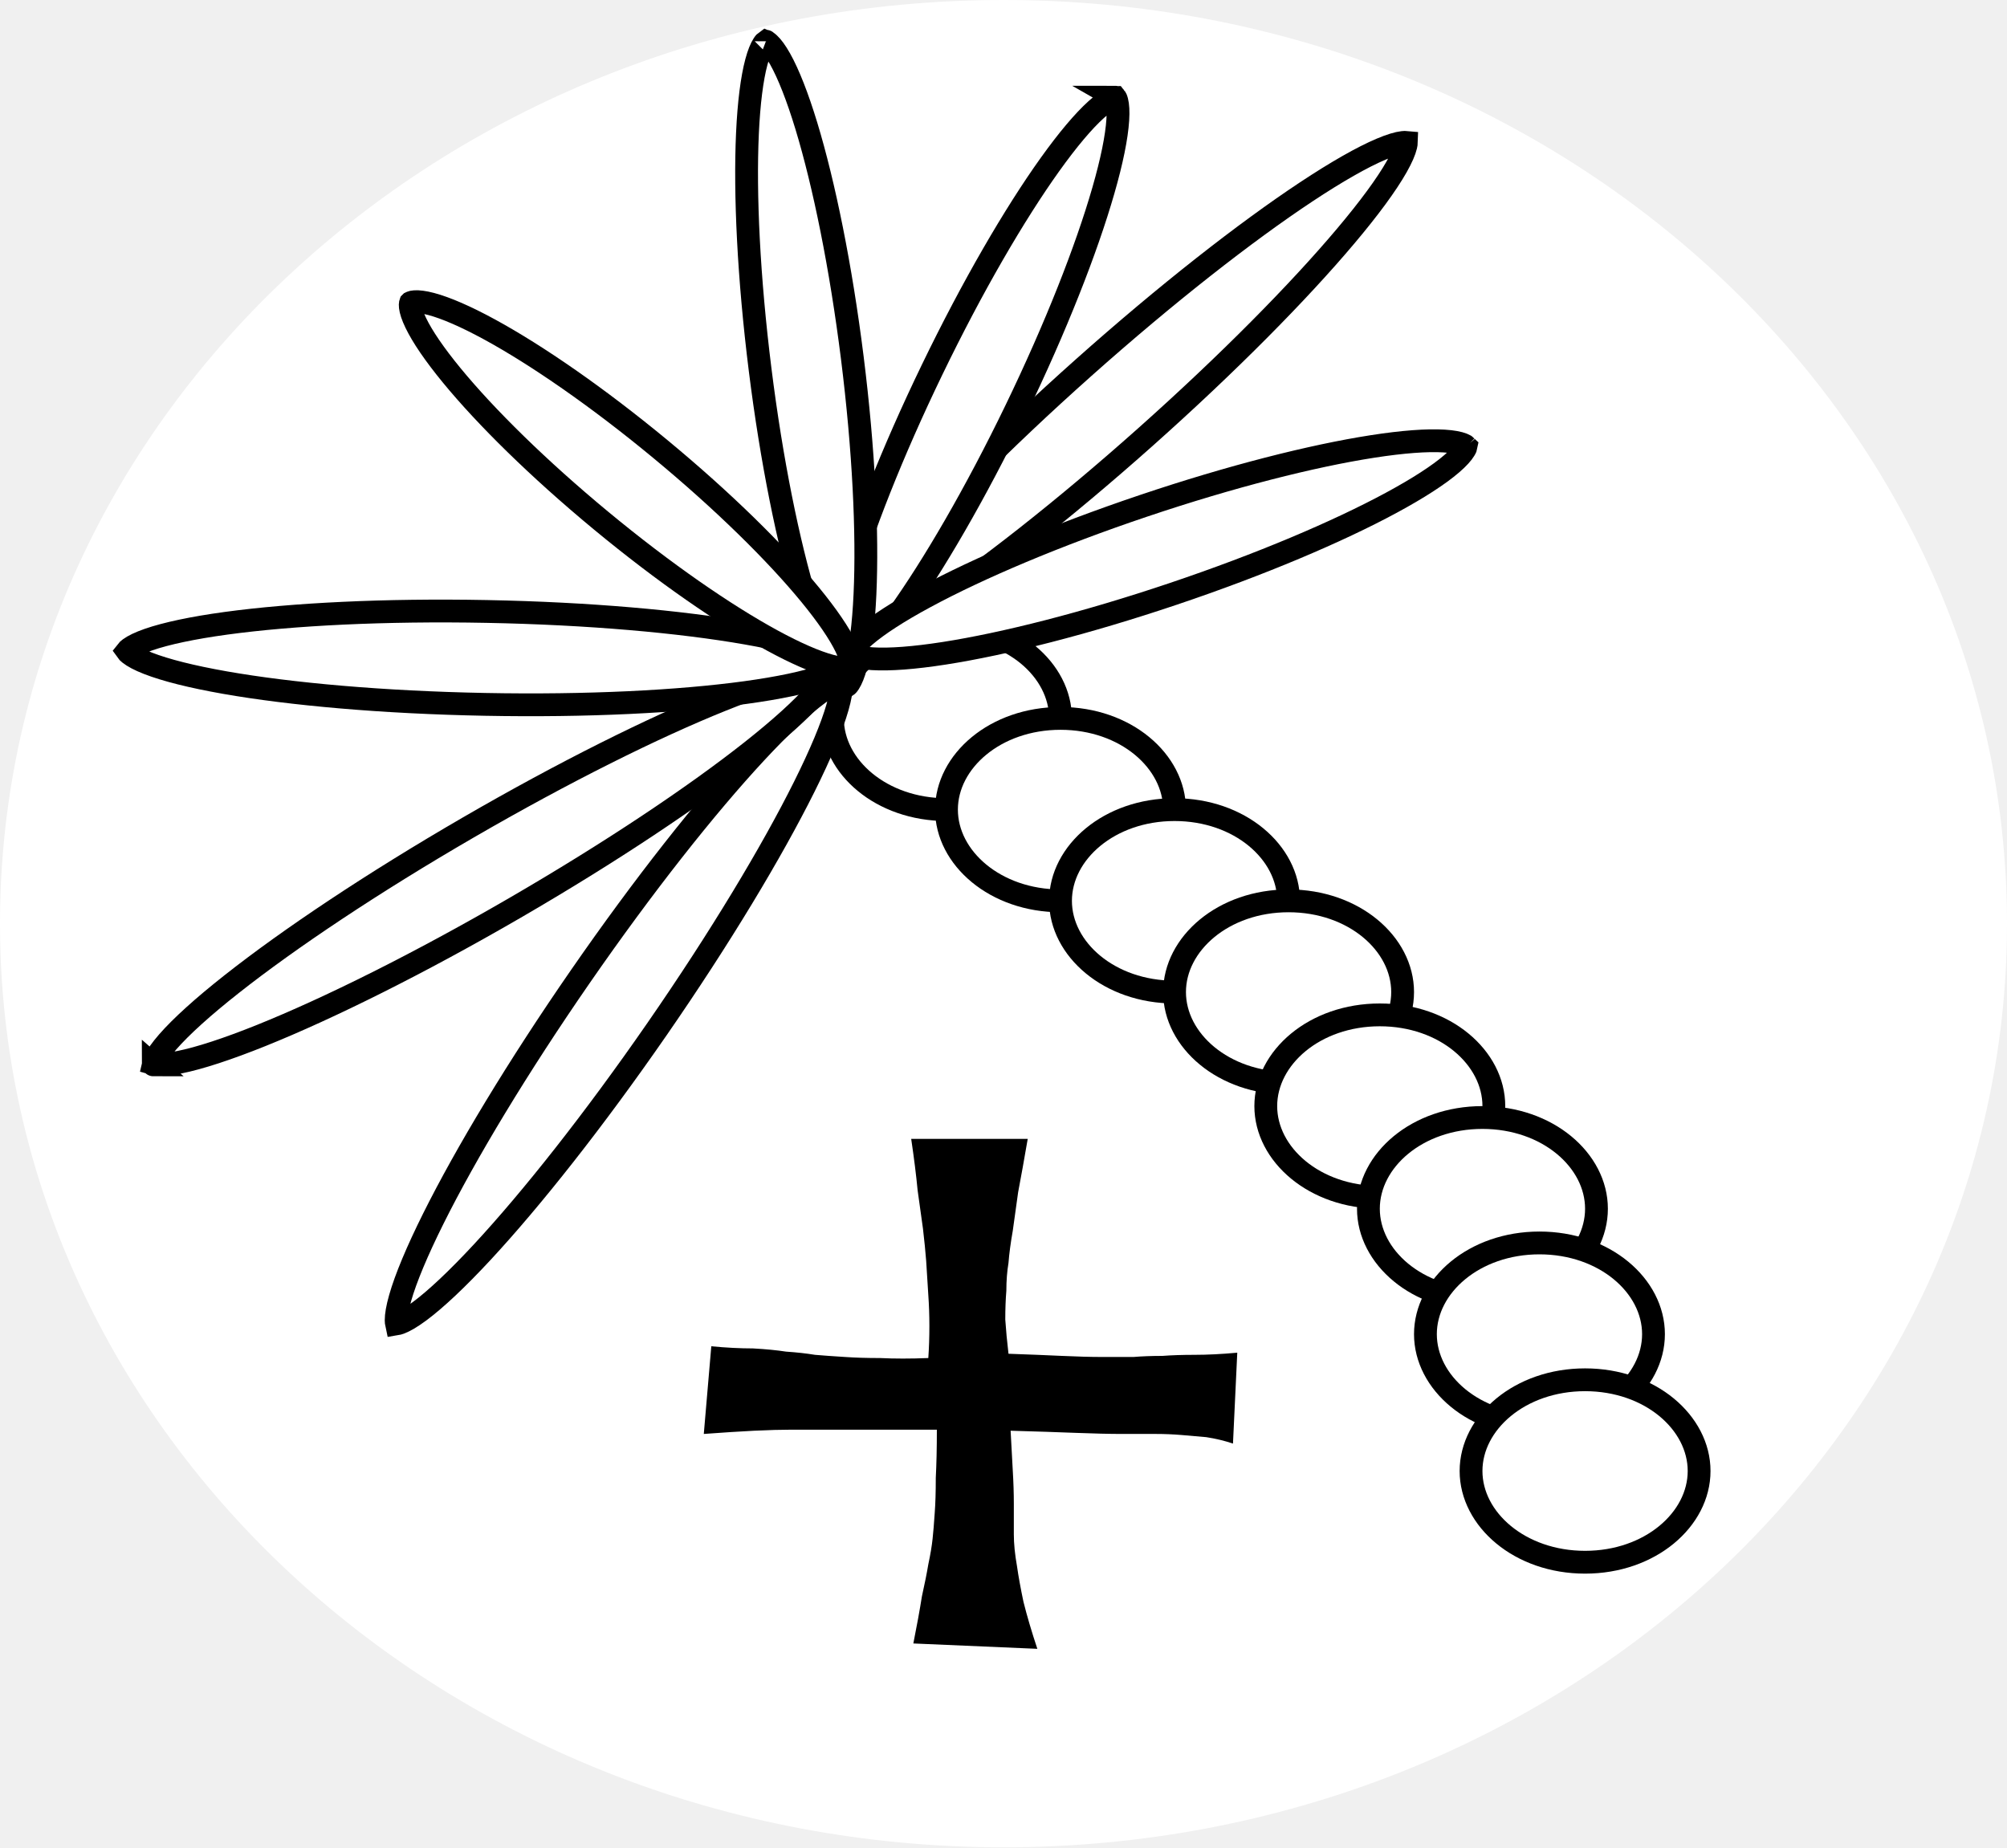
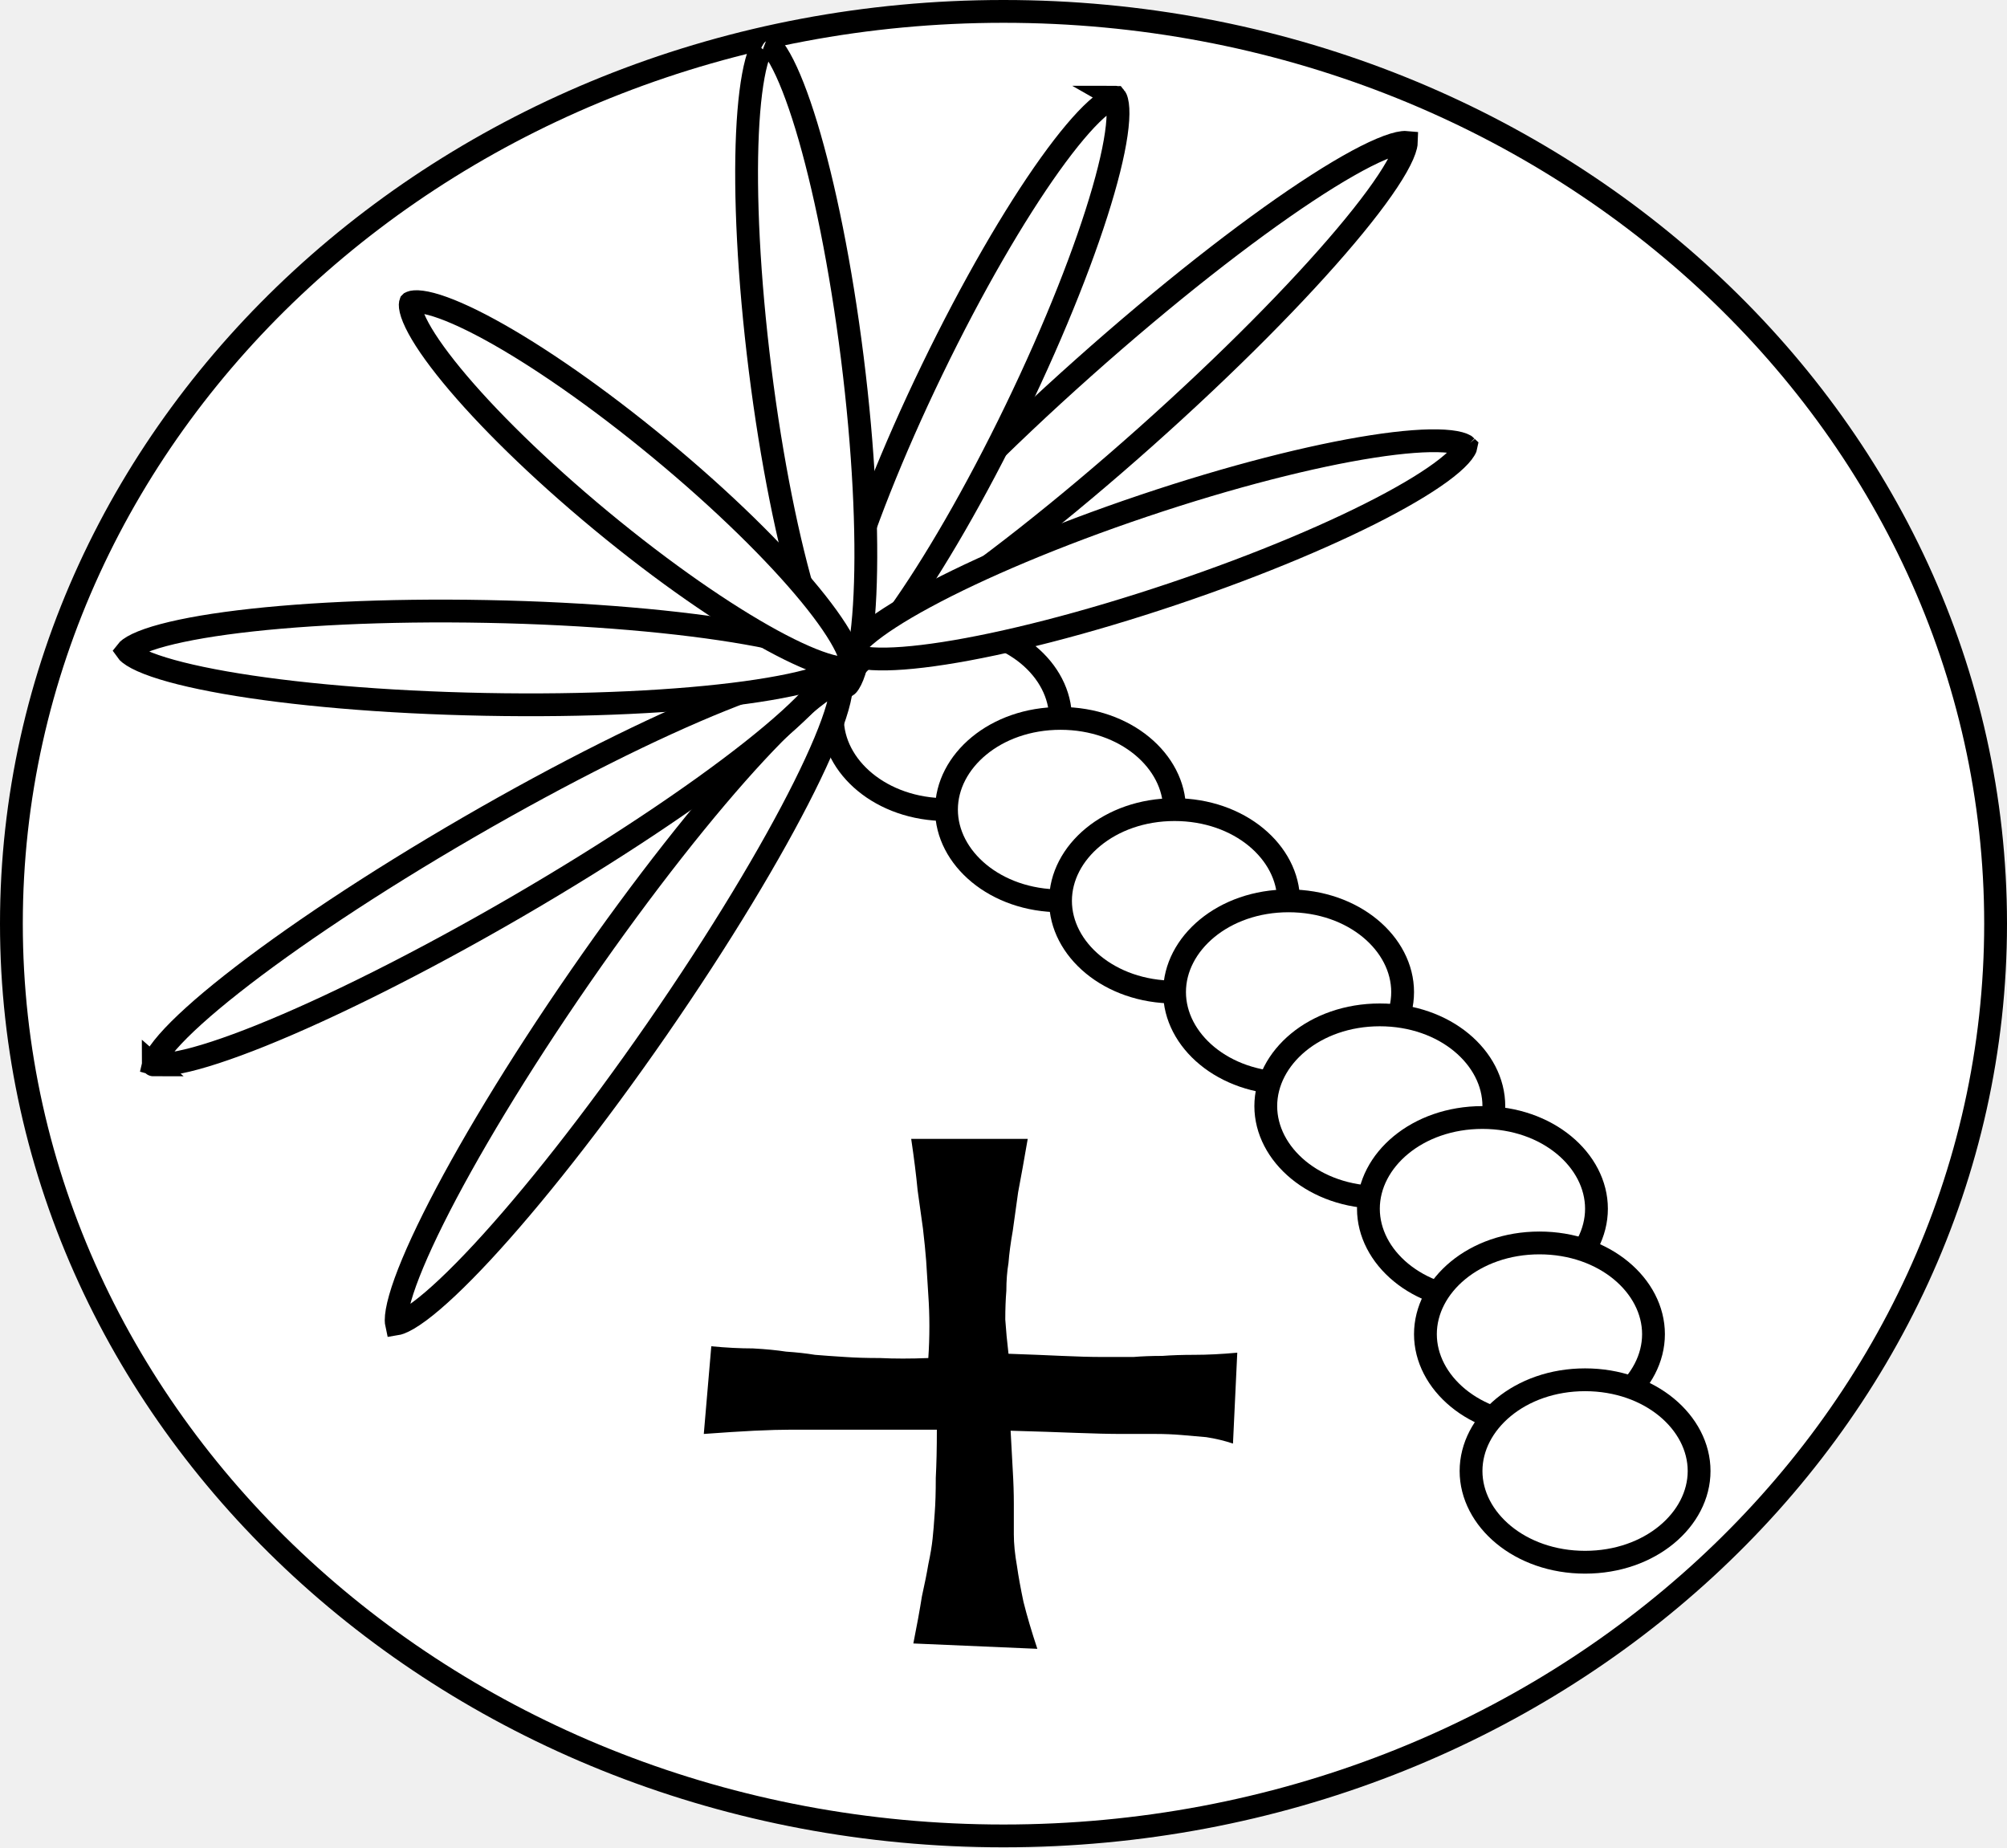
<svg xmlns="http://www.w3.org/2000/svg" width="88" height="81" viewBox="0 0 88 81" fill="none">
-   <ellipse cx="44" cy="40.5" rx="44" ry="40.5" transform="matrix(1 0 0 -1 0 81)" fill="white" />
+   <path d="M87.5 40.5C87.5 18.447 68.064 0.5 44 0.5C19.936 0.5 0.5 18.447 0.5 40.5C0.5 62.553 19.936 80.5 44 80.5C68.064 80.5 87.5 62.553 87.5 40.5Z" fill="white" stroke="black" />
  <path d="M40.047 72.062L45.484 72.297C45.234 71.547 45.031 70.859 44.875 70.234C44.75 69.641 44.656 69.125 44.594 68.688C44.5 68.156 44.453 67.688 44.453 67.281V65.922C44.453 65.484 44.438 65 44.406 64.469C44.375 63.938 44.344 63.359 44.312 62.734C45.438 62.766 46.391 62.797 47.172 62.828C47.984 62.859 48.656 62.875 49.188 62.875H50.688C51.062 62.875 51.438 62.891 51.812 62.922C52.156 62.953 52.516 62.984 52.891 63.016C53.297 63.078 53.688 63.172 54.062 63.297L54.25 59.312C53.562 59.375 52.938 59.406 52.375 59.406C51.844 59.406 51.375 59.422 50.969 59.453C50.5 59.453 50.078 59.469 49.703 59.5H48.297C47.828 59.5 47.25 59.484 46.562 59.453C45.906 59.422 45.125 59.391 44.219 59.359C44.156 58.828 44.109 58.328 44.078 57.859C44.078 57.391 44.094 56.969 44.125 56.594C44.125 56.156 44.156 55.75 44.219 55.375C44.25 54.969 44.312 54.5 44.406 53.969C44.469 53.5 44.547 52.938 44.641 52.281C44.766 51.625 44.906 50.844 45.062 49.938H39.953C40.078 50.781 40.172 51.531 40.234 52.188C40.328 52.875 40.406 53.438 40.469 53.875C40.531 54.406 40.578 54.875 40.609 55.281C40.641 55.781 40.672 56.281 40.703 56.781C40.734 57.219 40.75 57.672 40.75 58.141C40.75 58.641 40.734 59.109 40.703 59.547C39.922 59.578 39.219 59.578 38.594 59.547C38 59.547 37.484 59.531 37.047 59.5C36.547 59.469 36.109 59.438 35.734 59.406C35.359 59.344 34.938 59.297 34.469 59.266C34.062 59.203 33.578 59.156 33.016 59.125C32.453 59.125 31.844 59.094 31.188 59.031L30.859 62.875C31.703 62.812 32.438 62.766 33.062 62.734C33.719 62.703 34.266 62.688 34.703 62.688H35.969H37.375H41.078C41.078 63.5 41.062 64.203 41.031 64.797C41.031 65.422 41.016 65.938 40.984 66.344C40.953 66.812 40.922 67.188 40.891 67.469C40.859 67.781 40.797 68.156 40.703 68.594C40.641 68.969 40.547 69.438 40.422 70C40.328 70.594 40.203 71.281 40.047 72.062Z" fill="black" />
  <path d="M46.5 31.5C46.5 33.62 44.36 35.5 41.5 35.5C38.64 35.5 36.5 33.62 36.5 31.5C36.5 29.38 38.64 27.5 41.5 27.5C44.36 27.5 46.5 29.38 46.5 31.5Z" fill="white" stroke="black" />
  <path d="M51.5 35.5C51.5 37.62 49.36 39.5 46.5 39.5C43.64 39.5 41.5 37.62 41.5 35.5C41.5 33.38 43.64 31.5 46.5 31.5C49.36 31.5 51.5 33.38 51.5 35.5Z" fill="white" stroke="black" />
  <path d="M56.5 39.5C56.5 41.62 54.36 43.5 51.5 43.5C48.64 43.5 46.5 41.62 46.5 39.5C46.5 37.38 48.64 35.5 51.5 35.5C54.36 35.5 56.5 37.38 56.5 39.5Z" fill="white" stroke="black" />
  <path d="M61.5 43.5C61.5 45.62 59.36 47.5 56.5 47.5C53.64 47.5 51.5 45.62 51.5 43.5C51.5 41.38 53.64 39.5 56.5 39.5C59.36 39.5 61.5 41.38 61.5 43.5Z" fill="white" stroke="black" />
  <path d="M65.5 48.5C65.5 50.62 63.36 52.5 60.5 52.5C57.64 52.5 55.5 50.62 55.5 48.5C55.5 46.38 57.64 44.5 60.5 44.5C63.36 44.5 65.5 46.38 65.5 48.5Z" fill="white" stroke="black" />
  <path d="M70 53C70 55.12 67.86 57 65 57C62.14 57 60 55.12 60 53C60 50.88 62.14 49 65 49C67.86 49 70 50.88 70 53Z" fill="white" stroke="black" />
  <path d="M72.5 58.5C72.5 60.62 70.36 62.5 67.5 62.5C64.64 62.5 62.5 60.62 62.5 58.5C62.5 56.38 64.64 54.5 67.5 54.5C70.36 54.5 72.5 56.38 72.5 58.5Z" fill="white" stroke="black" />
  <path d="M74.5 64.5C74.5 66.62 72.36 68.5 69.5 68.5C66.64 68.5 64.5 66.62 64.5 64.5C64.5 62.38 66.64 60.5 69.5 60.5C72.36 60.5 74.5 62.38 74.5 64.5Z" fill="white" stroke="black" />
-   <path d="M36.728 29.917C36.801 29.89 36.85 29.879 36.882 29.874C36.889 29.906 36.896 29.956 36.896 30.034C36.898 30.252 36.846 30.575 36.722 31.01C36.476 31.874 35.981 33.06 35.266 34.494C33.839 37.356 31.574 41.126 28.809 45.122C26.044 49.117 23.314 52.565 21.139 54.909C20.048 56.083 19.112 56.965 18.391 57.499C18.027 57.769 17.743 57.931 17.539 58.007C17.466 58.033 17.416 58.045 17.385 58.05C17.378 58.018 17.371 57.968 17.37 57.89C17.369 57.672 17.421 57.349 17.545 56.914C17.791 56.05 18.286 54.864 19.001 53.43C20.428 50.568 22.693 46.798 25.458 42.802C28.223 38.807 30.953 35.359 33.128 33.015C34.218 31.841 35.154 30.959 35.876 30.425C36.239 30.155 36.523 29.993 36.728 29.917ZM17.337 58.052C17.337 58.052 17.337 58.052 17.338 58.052L17.337 58.052ZM17.399 58.095C17.399 58.095 17.399 58.095 17.399 58.094L17.399 58.095Z" fill="white" />
-   <path d="M36.728 29.917C36.801 29.89 36.85 29.879 36.882 29.874C36.889 29.906 36.896 29.956 36.896 30.034C36.898 30.252 36.846 30.575 36.722 31.01C36.476 31.874 35.981 33.06 35.266 34.494C33.839 37.356 31.574 41.126 28.809 45.122C26.044 49.117 23.314 52.565 21.139 54.909C20.048 56.083 19.112 56.965 18.391 57.499C18.027 57.769 17.743 57.931 17.539 58.007C17.466 58.033 17.416 58.045 17.385 58.05C17.378 58.018 17.371 57.968 17.37 57.89C17.369 57.672 17.421 57.349 17.545 56.914C17.791 56.05 18.286 54.864 19.001 53.43C20.428 50.568 22.693 46.798 25.458 42.802C28.223 38.807 30.953 35.359 33.128 33.015C34.218 31.841 35.154 30.959 35.876 30.425C36.239 30.155 36.523 29.993 36.728 29.917ZM17.337 58.052C17.337 58.052 17.337 58.052 17.338 58.052L17.337 58.052ZM17.399 58.095C17.399 58.095 17.399 58.095 17.399 58.094L17.399 58.095Z" fill="white" />
-   <path d="M36.728 29.917C36.801 29.89 36.85 29.879 36.882 29.874C36.889 29.906 36.896 29.956 36.896 30.034C36.898 30.252 36.846 30.575 36.722 31.01C36.476 31.874 35.981 33.06 35.266 34.494C33.839 37.356 31.574 41.126 28.809 45.122C26.044 49.117 23.314 52.565 21.139 54.909C20.048 56.083 19.112 56.965 18.391 57.499C18.027 57.769 17.743 57.931 17.539 58.007C17.466 58.033 17.416 58.045 17.385 58.05C17.378 58.018 17.371 57.968 17.37 57.89C17.369 57.672 17.421 57.349 17.545 56.914C17.791 56.05 18.286 54.864 19.001 53.43C20.428 50.568 22.693 46.798 25.458 42.802C28.223 38.807 30.953 35.359 33.128 33.015C34.218 31.841 35.154 30.959 35.876 30.425C36.239 30.155 36.523 29.993 36.728 29.917ZM17.337 58.052C17.337 58.052 17.337 58.052 17.338 58.052L17.337 58.052ZM17.399 58.095C17.399 58.095 17.399 58.095 17.399 58.094L17.399 58.095Z" stroke="black" />
+   <path d="M36.728 29.917C36.801 29.89 36.85 29.879 36.882 29.874C36.889 29.906 36.896 29.956 36.896 30.034C36.898 30.252 36.846 30.575 36.722 31.01C36.476 31.874 35.981 33.06 35.266 34.494C33.839 37.356 31.574 41.126 28.809 45.122C26.044 49.117 23.314 52.565 21.139 54.909C20.048 56.083 19.112 56.965 18.391 57.499C18.027 57.769 17.743 57.931 17.539 58.007C17.466 58.034 17.416 58.045 17.385 58.05C17.378 58.018 17.371 57.968 17.37 57.89C17.369 57.672 17.421 57.349 17.545 56.914C17.791 56.05 18.286 54.864 19.001 53.43C20.428 50.568 22.693 46.798 25.458 42.802C28.223 38.807 30.953 35.359 33.128 33.015C34.218 31.841 35.154 30.959 35.876 30.425C36.239 30.155 36.523 29.993 36.728 29.917ZM17.337 58.052C17.337 58.052 17.337 58.052 17.338 58.052L17.337 58.052ZM17.399 58.095C17.399 58.095 17.399 58.095 17.399 58.094L17.399 58.095Z" fill="white" />
+   <path d="M36.728 29.917C36.801 29.89 36.85 29.879 36.882 29.874C36.889 29.906 36.896 29.956 36.896 30.034C36.898 30.252 36.846 30.575 36.722 31.01C36.476 31.874 35.981 33.06 35.266 34.494C33.839 37.356 31.574 41.126 28.809 45.122C26.044 49.117 23.314 52.565 21.139 54.909C20.048 56.083 19.112 56.965 18.391 57.499C18.027 57.769 17.743 57.931 17.539 58.007C17.466 58.034 17.416 58.045 17.385 58.05C17.378 58.018 17.371 57.968 17.37 57.89C17.369 57.672 17.421 57.349 17.545 56.914C17.791 56.05 18.286 54.864 19.001 53.43C20.428 50.568 22.693 46.798 25.458 42.802C28.223 38.807 30.953 35.359 33.128 33.015C34.218 31.841 35.154 30.959 35.876 30.425C36.239 30.155 36.523 29.993 36.728 29.917ZM17.337 58.052C17.337 58.052 17.337 58.052 17.338 58.052L17.337 58.052ZM17.399 58.095C17.399 58.095 17.399 58.095 17.399 58.094L17.399 58.095Z" fill="white" />
+   <path d="M36.728 29.917C36.801 29.89 36.85 29.879 36.882 29.874C36.889 29.906 36.896 29.956 36.896 30.034C36.898 30.252 36.846 30.575 36.722 31.01C36.476 31.874 35.981 33.06 35.266 34.494C33.839 37.356 31.574 41.126 28.809 45.122C26.044 49.117 23.314 52.565 21.139 54.909C20.048 56.083 19.112 56.965 18.391 57.499C18.027 57.769 17.743 57.931 17.539 58.007C17.466 58.034 17.416 58.045 17.385 58.05C17.378 58.018 17.371 57.968 17.37 57.89C17.369 57.672 17.421 57.349 17.545 56.914C17.791 56.05 18.286 54.864 19.001 53.43C20.428 50.568 22.693 46.798 25.458 42.802C28.223 38.807 30.953 35.359 33.128 33.015C34.218 31.841 35.154 30.959 35.876 30.425C36.239 30.155 36.523 29.993 36.728 29.917ZM17.337 58.052C17.337 58.052 17.337 58.052 17.338 58.052L17.337 58.052ZM17.399 58.095C17.399 58.095 17.399 58.095 17.399 58.094L17.399 58.095Z" stroke="black" />
  <path d="M36.21 29.431C36.287 29.438 36.337 29.449 36.368 29.458C36.36 29.489 36.345 29.538 36.313 29.608C36.221 29.806 36.036 30.076 35.739 30.417C35.148 31.093 34.195 31.956 32.937 32.949C30.427 34.93 26.772 37.376 22.569 39.814C18.365 42.251 14.426 44.207 11.46 45.401C9.973 45.999 8.751 46.398 7.87 46.575C7.427 46.663 7.1 46.69 6.883 46.67C6.806 46.664 6.756 46.653 6.726 46.644C6.733 46.612 6.748 46.564 6.78 46.493C6.872 46.295 7.057 46.025 7.354 45.684C7.945 45.008 8.898 44.145 10.156 43.153C12.666 41.172 16.321 38.725 20.524 36.288C24.728 33.851 28.667 31.894 31.633 30.701C33.12 30.102 34.342 29.703 35.223 29.527C35.666 29.438 35.993 29.412 36.21 29.431ZM6.681 46.625C6.681 46.625 6.682 46.626 6.682 46.626L6.681 46.625ZM6.72 46.691C6.72 46.691 6.719 46.691 6.719 46.69L6.72 46.691Z" fill="white" />
  <path d="M36.21 29.431C36.287 29.438 36.337 29.449 36.368 29.458C36.36 29.489 36.345 29.538 36.313 29.608C36.221 29.806 36.036 30.076 35.739 30.417C35.148 31.093 34.195 31.956 32.937 32.949C30.427 34.93 26.772 37.376 22.569 39.814C18.365 42.251 14.426 44.207 11.46 45.401C9.973 45.999 8.751 46.398 7.87 46.575C7.427 46.663 7.1 46.69 6.883 46.67C6.806 46.664 6.756 46.653 6.726 46.644C6.733 46.612 6.748 46.564 6.78 46.493C6.872 46.295 7.057 46.025 7.354 45.684C7.945 45.008 8.898 44.145 10.156 43.153C12.666 41.172 16.321 38.725 20.524 36.288C24.728 33.851 28.667 31.894 31.633 30.701C33.12 30.102 34.342 29.703 35.223 29.527C35.666 29.438 35.993 29.412 36.21 29.431ZM6.681 46.625C6.681 46.625 6.682 46.626 6.682 46.626L6.681 46.625ZM6.72 46.691C6.72 46.691 6.719 46.691 6.719 46.69L6.72 46.691Z" fill="white" />
  <path d="M36.21 29.431C36.287 29.438 36.337 29.449 36.368 29.458C36.36 29.489 36.345 29.538 36.313 29.608C36.221 29.806 36.036 30.076 35.739 30.417C35.148 31.093 34.195 31.956 32.937 32.949C30.427 34.93 26.772 37.376 22.569 39.814C18.365 42.251 14.426 44.207 11.46 45.401C9.973 45.999 8.751 46.398 7.87 46.575C7.427 46.663 7.1 46.69 6.883 46.67C6.806 46.664 6.756 46.653 6.726 46.644C6.733 46.612 6.748 46.564 6.78 46.493C6.872 46.295 7.057 46.025 7.354 45.684C7.945 45.008 8.898 44.145 10.156 43.153C12.666 41.172 16.321 38.725 20.524 36.288C24.728 33.851 28.667 31.894 31.633 30.701C33.12 30.102 34.342 29.703 35.223 29.527C35.666 29.438 35.993 29.412 36.21 29.431ZM6.681 46.625C6.681 46.625 6.682 46.626 6.682 46.626L6.681 46.625ZM6.72 46.691C6.72 46.691 6.719 46.691 6.719 46.69L6.72 46.691Z" stroke="black" />
  <path d="M61.504 6.248C61.581 6.239 61.632 6.24 61.664 6.243C61.663 6.275 61.658 6.326 61.64 6.401C61.59 6.613 61.463 6.915 61.24 7.309C60.798 8.09 60.037 9.127 59.004 10.352C56.944 12.797 53.855 15.928 50.227 19.16C46.598 22.392 43.133 25.1 40.467 26.865C39.131 27.75 38.013 28.386 37.186 28.736C36.77 28.912 36.455 29.003 36.239 29.028C36.162 29.037 36.111 29.037 36.079 29.034C36.08 29.002 36.085 28.951 36.102 28.876C36.152 28.663 36.279 28.361 36.502 27.968C36.945 27.186 37.705 26.15 38.738 24.924C40.799 22.48 43.887 19.349 47.516 16.117C51.144 12.885 54.61 10.177 57.276 8.411C58.612 7.527 59.729 6.891 60.556 6.541C60.973 6.364 61.287 6.273 61.504 6.248ZM36.032 29.025C36.032 29.025 36.032 29.025 36.033 29.025L36.032 29.025ZM36.082 29.081C36.082 29.081 36.082 29.081 36.082 29.081L36.082 29.081Z" fill="white" />
  <path d="M61.504 6.248C61.581 6.239 61.632 6.24 61.664 6.243C61.663 6.275 61.658 6.326 61.64 6.401C61.59 6.613 61.463 6.915 61.24 7.309C60.798 8.09 60.037 9.127 59.004 10.352C56.944 12.797 53.855 15.928 50.227 19.16C46.598 22.392 43.133 25.1 40.467 26.865C39.131 27.75 38.013 28.386 37.186 28.736C36.77 28.912 36.455 29.003 36.239 29.028C36.162 29.037 36.111 29.037 36.079 29.034C36.08 29.002 36.085 28.951 36.102 28.876C36.152 28.663 36.279 28.361 36.502 27.968C36.945 27.186 37.705 26.15 38.738 24.924C40.799 22.48 43.887 19.349 47.516 16.117C51.144 12.885 54.61 10.177 57.276 8.411C58.612 7.527 59.729 6.891 60.556 6.541C60.973 6.364 61.287 6.273 61.504 6.248ZM36.032 29.025C36.032 29.025 36.032 29.025 36.033 29.025L36.032 29.025ZM36.082 29.081C36.082 29.081 36.082 29.081 36.082 29.081L36.082 29.081Z" fill="white" />
  <path d="M61.504 6.248C61.581 6.239 61.632 6.24 61.664 6.243C61.663 6.275 61.658 6.326 61.64 6.401C61.59 6.613 61.463 6.915 61.24 7.309C60.798 8.09 60.037 9.127 59.004 10.352C56.944 12.797 53.855 15.928 50.227 19.16C46.598 22.392 43.133 25.1 40.467 26.865C39.131 27.75 38.013 28.386 37.186 28.736C36.77 28.912 36.455 29.003 36.239 29.028C36.162 29.037 36.111 29.037 36.079 29.034C36.08 29.002 36.085 28.951 36.102 28.876C36.152 28.663 36.279 28.361 36.502 27.968C36.945 27.186 37.705 26.15 38.738 24.924C40.799 22.48 43.887 19.349 47.516 16.117C51.144 12.885 54.61 10.177 57.276 8.411C58.612 7.527 59.729 6.891 60.556 6.541C60.973 6.364 61.287 6.273 61.504 6.248ZM36.032 29.025C36.032 29.025 36.032 29.025 36.033 29.025L36.032 29.025ZM36.082 29.081C36.082 29.081 36.082 29.081 36.082 29.081L36.082 29.081Z" stroke="black" />
  <path d="M37.056 29.124C37.056 29.124 37.056 29.124 37.056 29.125L37.056 29.124ZM36.921 29.032C36.99 29.087 37.024 29.125 37.041 29.149C37.023 29.171 36.987 29.209 36.917 29.26C36.755 29.379 36.486 29.512 36.093 29.649C35.31 29.921 34.153 30.166 32.691 30.366C29.773 30.765 25.732 30.971 21.262 30.885C16.791 30.8 12.761 30.44 9.861 29.93C8.407 29.674 7.26 29.385 6.489 29.084C6.1 28.932 5.837 28.788 5.68 28.663C5.612 28.609 5.577 28.57 5.561 28.547C5.578 28.525 5.614 28.487 5.684 28.436C5.846 28.317 6.115 28.183 6.509 28.046C7.291 27.775 8.448 27.529 9.911 27.329C12.828 26.931 16.869 26.725 21.34 26.811C25.81 26.896 29.84 27.256 32.74 27.766C34.194 28.021 35.341 28.311 36.112 28.612C36.501 28.764 36.764 28.908 36.921 29.032ZM5.545 28.572C5.545 28.572 5.545 28.572 5.545 28.571L5.545 28.572Z" fill="white" />
  <path d="M37.056 29.124C37.056 29.124 37.056 29.124 37.056 29.125L37.056 29.124ZM36.921 29.032C36.99 29.087 37.024 29.125 37.041 29.149C37.023 29.171 36.987 29.209 36.917 29.26C36.755 29.379 36.486 29.512 36.093 29.649C35.31 29.921 34.153 30.166 32.691 30.366C29.773 30.765 25.732 30.971 21.262 30.885C16.791 30.8 12.761 30.44 9.861 29.93C8.407 29.674 7.26 29.385 6.489 29.084C6.1 28.932 5.837 28.788 5.68 28.663C5.612 28.609 5.577 28.57 5.561 28.547C5.578 28.525 5.614 28.487 5.684 28.436C5.846 28.317 6.115 28.183 6.509 28.046C7.291 27.775 8.448 27.529 9.911 27.329C12.828 26.931 16.869 26.725 21.34 26.811C25.81 26.896 29.84 27.256 32.74 27.766C34.194 28.021 35.341 28.311 36.112 28.612C36.501 28.764 36.764 28.908 36.921 29.032ZM5.545 28.572C5.545 28.572 5.545 28.572 5.545 28.571L5.545 28.572Z" fill="white" />
  <path d="M37.056 29.124C37.056 29.124 37.056 29.124 37.056 29.125L37.056 29.124ZM36.921 29.032C36.99 29.087 37.024 29.125 37.041 29.149C37.023 29.171 36.987 29.209 36.917 29.26C36.755 29.379 36.486 29.512 36.093 29.649C35.31 29.921 34.153 30.166 32.691 30.366C29.773 30.765 25.732 30.971 21.262 30.885C16.791 30.8 12.761 30.44 9.861 29.93C8.407 29.674 7.26 29.385 6.489 29.084C6.1 28.932 5.837 28.788 5.68 28.663C5.612 28.609 5.577 28.57 5.561 28.547C5.578 28.525 5.614 28.487 5.684 28.436C5.846 28.317 6.115 28.183 6.509 28.046C7.291 27.775 8.448 27.529 9.911 27.329C12.828 26.931 16.869 26.725 21.34 26.811C25.81 26.896 29.84 27.256 32.74 27.766C34.194 28.021 35.341 28.311 36.112 28.612C36.501 28.764 36.764 28.908 36.921 29.032ZM5.545 28.572C5.545 28.572 5.545 28.572 5.545 28.571L5.545 28.572Z" stroke="black" />
-   <path d="M48.897 4.262C48.898 4.262 48.898 4.262 48.899 4.263L48.897 4.262ZM48.739 4.321C48.833 4.28 48.884 4.272 48.906 4.272C48.92 4.289 48.946 4.334 48.971 4.434C49.016 4.61 49.036 4.881 49.011 5.259C48.963 6.011 48.751 7.062 48.38 8.35C47.642 10.918 46.304 14.333 44.54 17.982C42.775 21.631 40.928 24.801 39.374 26.974C38.594 28.064 37.903 28.884 37.344 29.388C37.062 29.642 36.837 29.795 36.671 29.869C36.578 29.911 36.526 29.918 36.504 29.919C36.491 29.901 36.465 29.856 36.439 29.757C36.394 29.58 36.375 29.309 36.399 28.931C36.447 28.18 36.66 27.128 37.03 25.841C37.769 23.273 39.106 19.857 40.871 16.208C42.635 12.559 44.482 9.39 46.036 7.216C46.816 6.126 47.508 5.307 48.067 4.803C48.348 4.549 48.573 4.396 48.739 4.321ZM36.491 29.918C36.491 29.918 36.491 29.918 36.492 29.919L36.491 29.918ZM36.513 29.929C36.513 29.929 36.512 29.929 36.511 29.928L36.513 29.929ZM48.918 4.272C48.919 4.272 48.92 4.272 48.92 4.272L48.918 4.272Z" fill="white" />
-   <path d="M48.897 4.262C48.898 4.262 48.898 4.262 48.899 4.263L48.897 4.262ZM48.739 4.321C48.833 4.28 48.884 4.272 48.906 4.272C48.92 4.289 48.946 4.334 48.971 4.434C49.016 4.61 49.036 4.881 49.011 5.259C48.963 6.011 48.751 7.062 48.38 8.35C47.642 10.918 46.304 14.333 44.54 17.982C42.775 21.631 40.928 24.801 39.374 26.974C38.594 28.064 37.903 28.884 37.344 29.388C37.062 29.642 36.837 29.795 36.671 29.869C36.578 29.911 36.526 29.918 36.504 29.919C36.491 29.901 36.465 29.856 36.439 29.757C36.394 29.58 36.375 29.309 36.399 28.931C36.447 28.18 36.66 27.128 37.03 25.841C37.769 23.273 39.106 19.857 40.871 16.208C42.635 12.559 44.482 9.39 46.036 7.216C46.816 6.126 47.508 5.307 48.067 4.803C48.348 4.549 48.573 4.396 48.739 4.321ZM36.491 29.918C36.491 29.918 36.491 29.918 36.492 29.919L36.491 29.918ZM36.513 29.929C36.513 29.929 36.512 29.929 36.511 29.928L36.513 29.929ZM48.918 4.272C48.919 4.272 48.92 4.272 48.92 4.272L48.918 4.272Z" fill="white" />
-   <path d="M48.897 4.262C48.898 4.262 48.898 4.262 48.899 4.263L48.897 4.262ZM48.739 4.321C48.833 4.28 48.884 4.272 48.906 4.272C48.92 4.289 48.946 4.334 48.971 4.434C49.016 4.61 49.036 4.881 49.011 5.259C48.963 6.011 48.751 7.062 48.38 8.35C47.642 10.918 46.304 14.333 44.54 17.982C42.775 21.631 40.928 24.801 39.374 26.974C38.594 28.064 37.903 28.884 37.344 29.388C37.062 29.642 36.837 29.795 36.671 29.869C36.578 29.911 36.526 29.918 36.504 29.919C36.491 29.901 36.465 29.856 36.439 29.757C36.394 29.58 36.375 29.309 36.399 28.931C36.447 28.18 36.66 27.128 37.03 25.841C37.769 23.273 39.106 19.857 40.871 16.208C42.635 12.559 44.482 9.39 46.036 7.216C46.816 6.126 47.508 5.307 48.067 4.803C48.348 4.549 48.573 4.396 48.739 4.321ZM36.491 29.918C36.491 29.918 36.491 29.918 36.492 29.919L36.491 29.918ZM36.513 29.929C36.513 29.929 36.512 29.929 36.511 29.928L36.513 29.929ZM48.918 4.272C48.919 4.272 48.92 4.272 48.92 4.272L48.918 4.272Z" stroke="black" />
+   <path d="M48.897 4.262C48.898 4.262 48.898 4.262 48.899 4.263L48.897 4.262ZM48.739 4.321C48.833 4.28 48.884 4.272 48.906 4.272C48.92 4.289 48.946 4.334 48.971 4.434C49.016 4.61 49.036 4.881 49.011 5.259C48.963 6.011 48.751 7.062 48.38 8.35C47.642 10.918 46.304 14.333 44.54 17.982C42.775 21.631 40.928 24.801 39.374 26.974C38.594 28.064 37.903 28.884 37.344 29.388C37.062 29.642 36.837 29.795 36.671 29.869C36.578 29.911 36.526 29.918 36.504 29.919C36.491 29.901 36.465 29.856 36.439 29.757C36.394 29.58 36.375 29.309 36.399 28.931C36.447 28.18 36.66 27.128 37.03 25.841C37.769 23.273 39.106 19.857 40.871 16.208C42.635 12.559 44.482 9.39 46.036 7.216C46.816 6.126 47.508 5.307 48.067 4.803C48.348 4.549 48.573 4.396 48.739 4.321ZM36.491 29.918C36.491 29.918 36.491 29.918 36.492 29.918L36.491 29.918ZM36.513 29.929C36.513 29.929 36.512 29.929 36.511 29.928L36.513 29.929ZM48.918 4.272C48.919 4.272 48.92 4.272 48.92 4.272L48.918 4.272Z" fill="white" />
+   <path d="M48.897 4.262C48.898 4.262 48.898 4.262 48.899 4.263L48.897 4.262ZM48.739 4.321C48.833 4.28 48.884 4.272 48.906 4.272C48.92 4.289 48.946 4.334 48.971 4.434C49.016 4.61 49.036 4.881 49.011 5.259C48.963 6.011 48.751 7.062 48.38 8.35C47.642 10.918 46.304 14.333 44.54 17.982C42.775 21.631 40.928 24.801 39.374 26.974C38.594 28.064 37.903 28.884 37.344 29.388C37.062 29.642 36.837 29.795 36.671 29.869C36.578 29.911 36.526 29.918 36.504 29.919C36.491 29.901 36.465 29.856 36.439 29.757C36.394 29.58 36.375 29.309 36.399 28.931C36.447 28.18 36.66 27.128 37.03 25.841C37.769 23.273 39.106 19.857 40.871 16.208C42.635 12.559 44.482 9.39 46.036 7.216C46.816 6.126 47.508 5.307 48.067 4.803C48.348 4.549 48.573 4.396 48.739 4.321ZM36.491 29.918C36.491 29.918 36.491 29.918 36.492 29.918L36.491 29.918ZM36.513 29.929C36.513 29.929 36.512 29.929 36.511 29.928L36.513 29.929ZM48.918 4.272C48.919 4.272 48.92 4.272 48.92 4.272L48.918 4.272Z" fill="white" />
+   <path d="M48.897 4.262C48.898 4.262 48.898 4.262 48.899 4.263L48.897 4.262ZM48.739 4.321C48.833 4.28 48.884 4.272 48.906 4.272C48.92 4.289 48.946 4.334 48.971 4.434C49.016 4.61 49.036 4.881 49.011 5.259C48.963 6.011 48.751 7.062 48.38 8.35C47.642 10.918 46.304 14.333 44.54 17.982C42.775 21.631 40.928 24.801 39.374 26.974C38.594 28.064 37.903 28.884 37.344 29.388C37.062 29.642 36.837 29.795 36.671 29.869C36.578 29.911 36.526 29.918 36.504 29.919C36.491 29.901 36.465 29.856 36.439 29.757C36.394 29.58 36.375 29.309 36.399 28.931C36.447 28.18 36.66 27.128 37.03 25.841C37.769 23.273 39.106 19.857 40.871 16.208C42.635 12.559 44.482 9.39 46.036 7.216C46.816 6.126 47.508 5.307 48.067 4.803C48.348 4.549 48.573 4.396 48.739 4.321ZM36.491 29.918C36.491 29.918 36.491 29.918 36.492 29.918L36.491 29.918ZM36.513 29.929C36.513 29.929 36.512 29.929 36.511 29.928L36.513 29.929ZM48.918 4.272C48.919 4.272 48.92 4.272 48.92 4.272L48.918 4.272Z" stroke="black" />
  <path d="M33.568 1.812C33.568 1.812 33.568 1.812 33.57 1.812L33.568 1.812ZM33.468 1.948C33.523 1.862 33.562 1.828 33.581 1.815C33.602 1.823 33.648 1.846 33.723 1.916C33.857 2.04 34.021 2.257 34.206 2.587C34.574 3.244 34.967 4.242 35.357 5.524C36.133 8.08 36.868 11.674 37.372 15.696C37.875 19.718 38.049 23.382 37.926 26.051C37.865 27.39 37.73 28.454 37.535 29.181C37.437 29.547 37.331 29.798 37.232 29.951C37.177 30.037 37.138 30.071 37.119 30.083C37.098 30.076 37.052 30.052 36.977 29.983C36.843 29.859 36.679 29.642 36.494 29.311C36.126 28.655 35.733 27.657 35.343 26.375C34.566 23.818 33.831 20.224 33.328 16.202C32.825 12.181 32.651 8.516 32.773 5.847C32.835 4.509 32.97 3.445 33.165 2.717C33.263 2.351 33.368 2.101 33.468 1.948ZM37.108 30.09C37.108 30.09 37.108 30.09 37.109 30.089L37.108 30.09ZM37.132 30.087C37.132 30.087 37.132 30.087 37.13 30.087L37.132 30.087ZM33.591 1.809C33.592 1.809 33.592 1.808 33.592 1.809L33.591 1.809Z" fill="white" />
  <path d="M33.568 1.812C33.568 1.812 33.568 1.812 33.57 1.812L33.568 1.812ZM33.468 1.948C33.523 1.862 33.562 1.828 33.581 1.815C33.602 1.823 33.648 1.846 33.723 1.916C33.857 2.04 34.021 2.257 34.206 2.587C34.574 3.244 34.967 4.242 35.357 5.524C36.133 8.08 36.868 11.674 37.372 15.696C37.875 19.718 38.049 23.382 37.926 26.051C37.865 27.39 37.73 28.454 37.535 29.181C37.437 29.547 37.331 29.798 37.232 29.951C37.177 30.037 37.138 30.071 37.119 30.083C37.098 30.076 37.052 30.052 36.977 29.983C36.843 29.859 36.679 29.642 36.494 29.311C36.126 28.655 35.733 27.657 35.343 26.375C34.566 23.818 33.831 20.224 33.328 16.202C32.825 12.181 32.651 8.516 32.773 5.847C32.835 4.509 32.97 3.445 33.165 2.717C33.263 2.351 33.368 2.101 33.468 1.948ZM37.108 30.09C37.108 30.09 37.108 30.09 37.109 30.089L37.108 30.09ZM37.132 30.087C37.132 30.087 37.132 30.087 37.13 30.087L37.132 30.087ZM33.591 1.809C33.592 1.809 33.592 1.808 33.592 1.809L33.591 1.809Z" fill="white" />
  <path d="M33.568 1.812C33.568 1.812 33.568 1.812 33.57 1.812L33.568 1.812ZM33.468 1.948C33.523 1.862 33.562 1.828 33.581 1.815C33.602 1.823 33.648 1.846 33.723 1.916C33.857 2.04 34.021 2.257 34.206 2.587C34.574 3.244 34.967 4.242 35.357 5.524C36.133 8.08 36.868 11.674 37.372 15.696C37.875 19.718 38.049 23.382 37.926 26.051C37.865 27.39 37.73 28.454 37.535 29.181C37.437 29.547 37.331 29.798 37.232 29.951C37.177 30.037 37.138 30.071 37.119 30.083C37.098 30.076 37.052 30.052 36.977 29.983C36.843 29.859 36.679 29.642 36.494 29.311C36.126 28.655 35.733 27.657 35.343 26.375C34.566 23.818 33.831 20.224 33.328 16.202C32.825 12.181 32.651 8.516 32.773 5.847C32.835 4.509 32.97 3.445 33.165 2.717C33.263 2.351 33.368 2.101 33.468 1.948ZM37.108 30.09C37.108 30.09 37.108 30.09 37.109 30.089L37.108 30.09ZM37.132 30.087C37.132 30.087 37.132 30.087 37.13 30.087L37.132 30.087ZM33.591 1.809C33.592 1.809 33.592 1.808 33.592 1.809L33.591 1.809Z" stroke="black" />
  <path d="M64.288 19.552C64.288 19.552 64.288 19.553 64.288 19.554L64.288 19.552ZM64.134 19.481C64.23 19.519 64.271 19.55 64.287 19.566C64.283 19.588 64.27 19.638 64.216 19.725C64.122 19.881 63.942 20.085 63.655 20.332C63.084 20.824 62.184 21.407 61.005 22.044C58.654 23.314 55.279 24.749 51.437 26.042C47.596 27.335 44.039 28.234 41.399 28.645C40.075 28.851 39.005 28.93 38.254 28.884C37.876 28.861 37.609 28.807 37.44 28.74C37.344 28.703 37.303 28.671 37.287 28.656C37.291 28.634 37.304 28.584 37.358 28.496C37.452 28.341 37.632 28.137 37.919 27.89C38.49 27.398 39.389 26.814 40.569 26.178C42.92 24.908 46.295 23.473 50.137 22.18C53.978 20.886 57.535 19.988 60.175 19.577C61.499 19.371 62.569 19.291 63.32 19.338C63.698 19.361 63.965 19.415 64.134 19.481ZM37.278 28.646C37.279 28.646 37.279 28.646 37.279 28.647L37.278 28.646ZM37.286 28.669C37.286 28.669 37.286 28.669 37.286 28.667L37.286 28.669ZM64.294 19.574C64.295 19.575 64.296 19.576 64.296 19.576L64.294 19.574Z" fill="white" />
  <path d="M64.288 19.552C64.288 19.552 64.288 19.553 64.288 19.554L64.288 19.552ZM64.134 19.481C64.23 19.519 64.271 19.55 64.287 19.566C64.283 19.588 64.27 19.638 64.216 19.725C64.122 19.881 63.942 20.085 63.655 20.332C63.084 20.824 62.184 21.407 61.005 22.044C58.654 23.314 55.279 24.749 51.437 26.042C47.596 27.335 44.039 28.234 41.399 28.645C40.075 28.851 39.005 28.93 38.254 28.884C37.876 28.861 37.609 28.807 37.44 28.74C37.344 28.703 37.303 28.671 37.287 28.656C37.291 28.634 37.304 28.584 37.358 28.496C37.452 28.341 37.632 28.137 37.919 27.89C38.49 27.398 39.389 26.814 40.569 26.178C42.92 24.908 46.295 23.473 50.137 22.18C53.978 20.886 57.535 19.988 60.175 19.577C61.499 19.371 62.569 19.291 63.32 19.338C63.698 19.361 63.965 19.415 64.134 19.481ZM37.278 28.646C37.279 28.646 37.279 28.646 37.279 28.647L37.278 28.646ZM37.286 28.669C37.286 28.669 37.286 28.669 37.286 28.667L37.286 28.669ZM64.294 19.574C64.295 19.575 64.296 19.576 64.296 19.576L64.294 19.574Z" fill="white" />
  <path d="M64.288 19.552C64.288 19.552 64.288 19.553 64.288 19.554L64.288 19.552ZM64.134 19.481C64.23 19.519 64.271 19.55 64.287 19.566C64.283 19.588 64.27 19.638 64.216 19.725C64.122 19.881 63.942 20.085 63.655 20.332C63.084 20.824 62.184 21.407 61.005 22.044C58.654 23.314 55.279 24.749 51.437 26.042C47.596 27.335 44.039 28.234 41.399 28.645C40.075 28.851 39.005 28.93 38.254 28.884C37.876 28.861 37.609 28.807 37.44 28.74C37.344 28.703 37.303 28.671 37.287 28.656C37.291 28.634 37.304 28.584 37.358 28.496C37.452 28.341 37.632 28.137 37.919 27.89C38.49 27.398 39.389 26.814 40.569 26.178C42.92 24.908 46.295 23.473 50.137 22.18C53.978 20.886 57.535 19.988 60.175 19.577C61.499 19.371 62.569 19.291 63.32 19.338C63.698 19.361 63.965 19.415 64.134 19.481ZM37.278 28.646C37.279 28.646 37.279 28.646 37.279 28.647L37.278 28.646ZM37.286 28.669C37.286 28.669 37.286 28.669 37.286 28.667L37.286 28.669ZM64.294 19.574C64.295 19.575 64.296 19.576 64.296 19.576L64.294 19.574Z" stroke="black" />
  <path d="M37.319 29.253L37.318 29.254L37.315 29.256C37.312 29.258 37.305 29.263 37.292 29.268C37.266 29.279 37.218 29.293 37.139 29.298C36.977 29.309 36.738 29.283 36.413 29.197C35.768 29.025 34.898 28.649 33.858 28.082C31.783 26.952 29.118 25.114 26.362 22.834C23.605 20.553 21.301 18.28 19.802 16.454C19.05 15.538 18.517 14.755 18.228 14.153C18.082 13.85 18.011 13.62 17.992 13.459C17.983 13.38 17.987 13.331 17.993 13.303C17.996 13.289 17.999 13.282 18.001 13.278L18.002 13.275L18.003 13.274L18.004 13.273L18.006 13.271C18.01 13.269 18.016 13.264 18.029 13.259C18.055 13.248 18.104 13.234 18.182 13.229C18.345 13.218 18.584 13.244 18.908 13.33C19.554 13.502 20.423 13.878 21.464 14.445C23.538 15.575 26.203 17.413 28.96 19.694C31.716 21.974 34.021 24.247 35.52 26.073C36.272 26.989 36.804 27.773 37.094 28.374C37.239 28.677 37.31 28.907 37.329 29.068C37.339 29.147 37.334 29.197 37.328 29.224C37.325 29.238 37.322 29.245 37.321 29.249L37.319 29.252L37.319 29.253Z" fill="white" />
  <path d="M37.319 29.253L37.318 29.254L37.315 29.256C37.312 29.258 37.305 29.263 37.292 29.268C37.266 29.279 37.218 29.293 37.139 29.298C36.977 29.309 36.738 29.283 36.413 29.197C35.768 29.025 34.898 28.649 33.858 28.082C31.783 26.952 29.118 25.114 26.362 22.834C23.605 20.553 21.301 18.28 19.802 16.454C19.05 15.538 18.517 14.755 18.228 14.153C18.082 13.85 18.011 13.62 17.992 13.459C17.983 13.38 17.987 13.331 17.993 13.303C17.996 13.289 17.999 13.282 18.001 13.278L18.002 13.275L18.003 13.274L18.004 13.273L18.006 13.271C18.01 13.269 18.016 13.264 18.029 13.259C18.055 13.248 18.104 13.234 18.182 13.229C18.345 13.218 18.584 13.244 18.908 13.33C19.554 13.502 20.423 13.878 21.464 14.445C23.538 15.575 26.203 17.413 28.96 19.694C31.716 21.974 34.021 24.247 35.52 26.073C36.272 26.989 36.804 27.773 37.094 28.374C37.239 28.677 37.31 28.907 37.329 29.068C37.339 29.147 37.334 29.197 37.328 29.224C37.325 29.238 37.322 29.245 37.321 29.249L37.319 29.252L37.319 29.253Z" fill="white" />
  <path d="M37.319 29.253L37.318 29.254L37.315 29.256C37.312 29.258 37.305 29.263 37.292 29.268C37.266 29.279 37.218 29.293 37.139 29.298C36.977 29.309 36.738 29.283 36.413 29.197C35.768 29.025 34.898 28.649 33.858 28.082C31.783 26.952 29.118 25.114 26.362 22.834C23.605 20.553 21.301 18.28 19.802 16.454C19.05 15.538 18.517 14.755 18.228 14.153C18.082 13.85 18.011 13.62 17.992 13.459C17.983 13.38 17.987 13.331 17.993 13.303C17.996 13.289 17.999 13.282 18.001 13.278L18.002 13.275L18.003 13.274L18.004 13.273L18.006 13.271C18.01 13.269 18.016 13.264 18.029 13.259C18.055 13.248 18.104 13.234 18.182 13.229C18.345 13.218 18.584 13.244 18.908 13.33C19.554 13.502 20.423 13.878 21.464 14.445C23.538 15.575 26.203 17.413 28.96 19.694C31.716 21.974 34.021 24.247 35.52 26.073C36.272 26.989 36.804 27.773 37.094 28.374C37.239 28.677 37.31 28.907 37.329 29.068C37.339 29.147 37.334 29.197 37.328 29.224C37.325 29.238 37.322 29.245 37.321 29.249L37.319 29.252L37.319 29.253Z" stroke="black" />
</svg>
